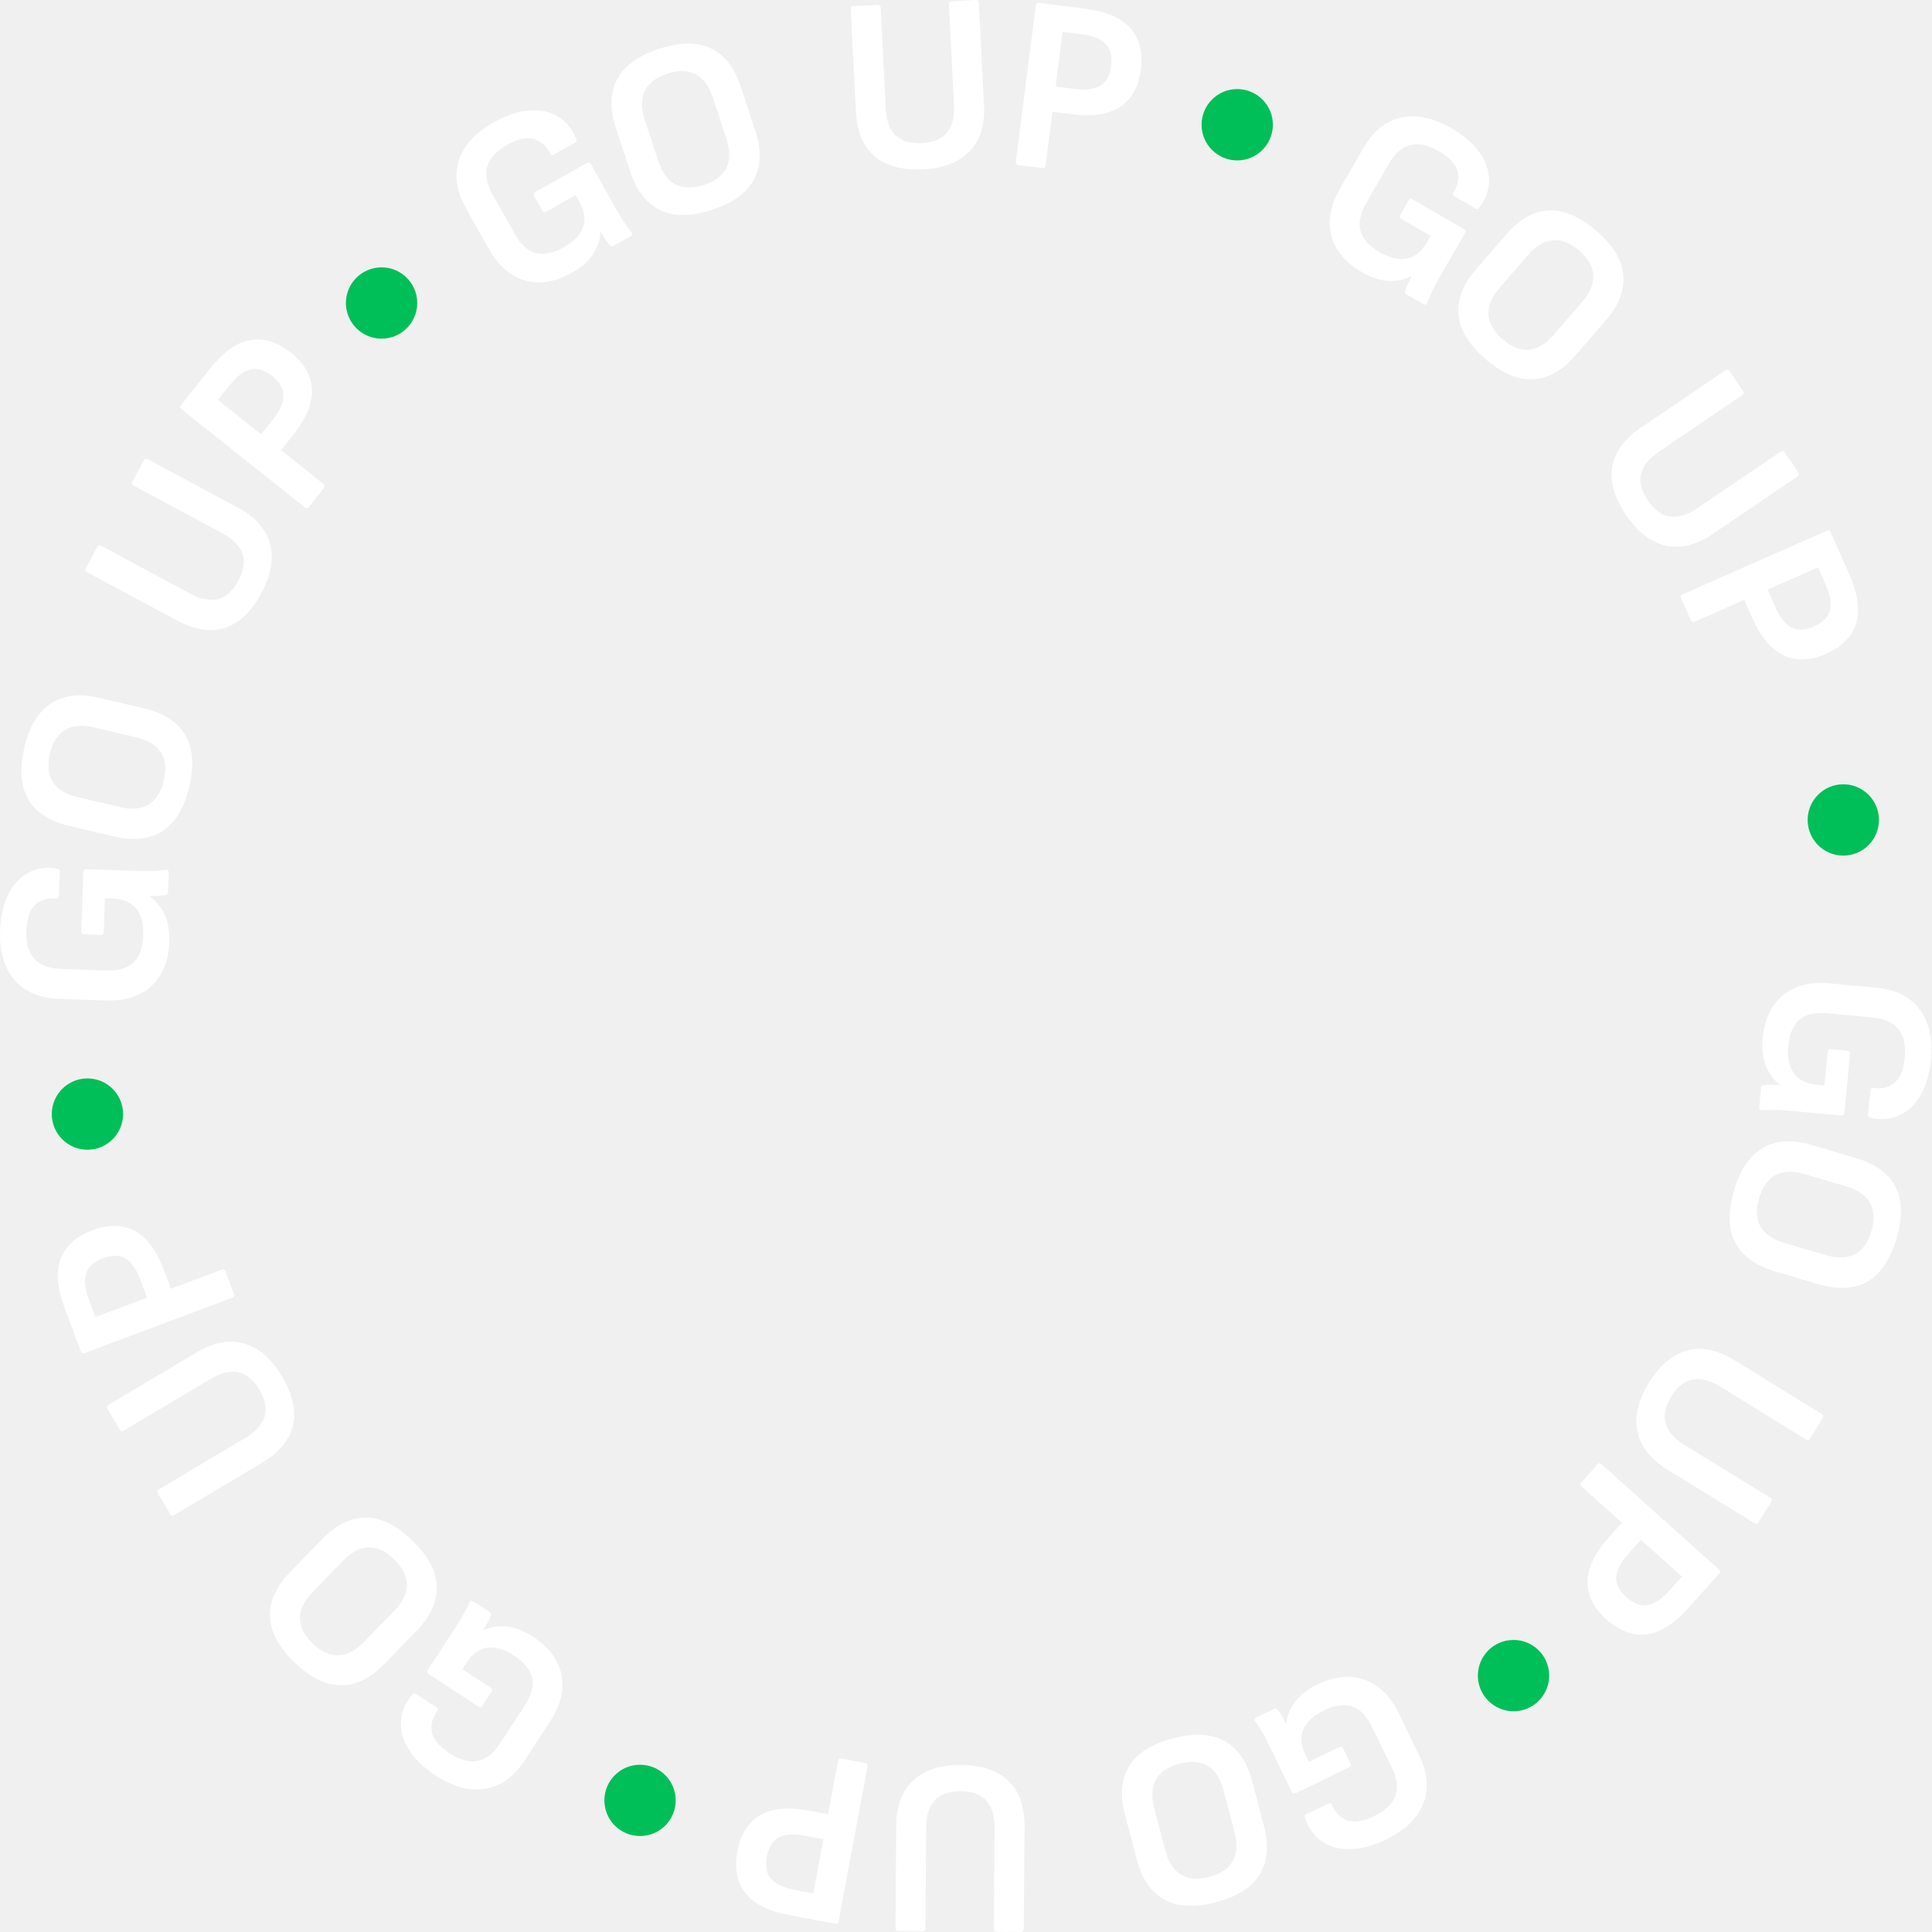
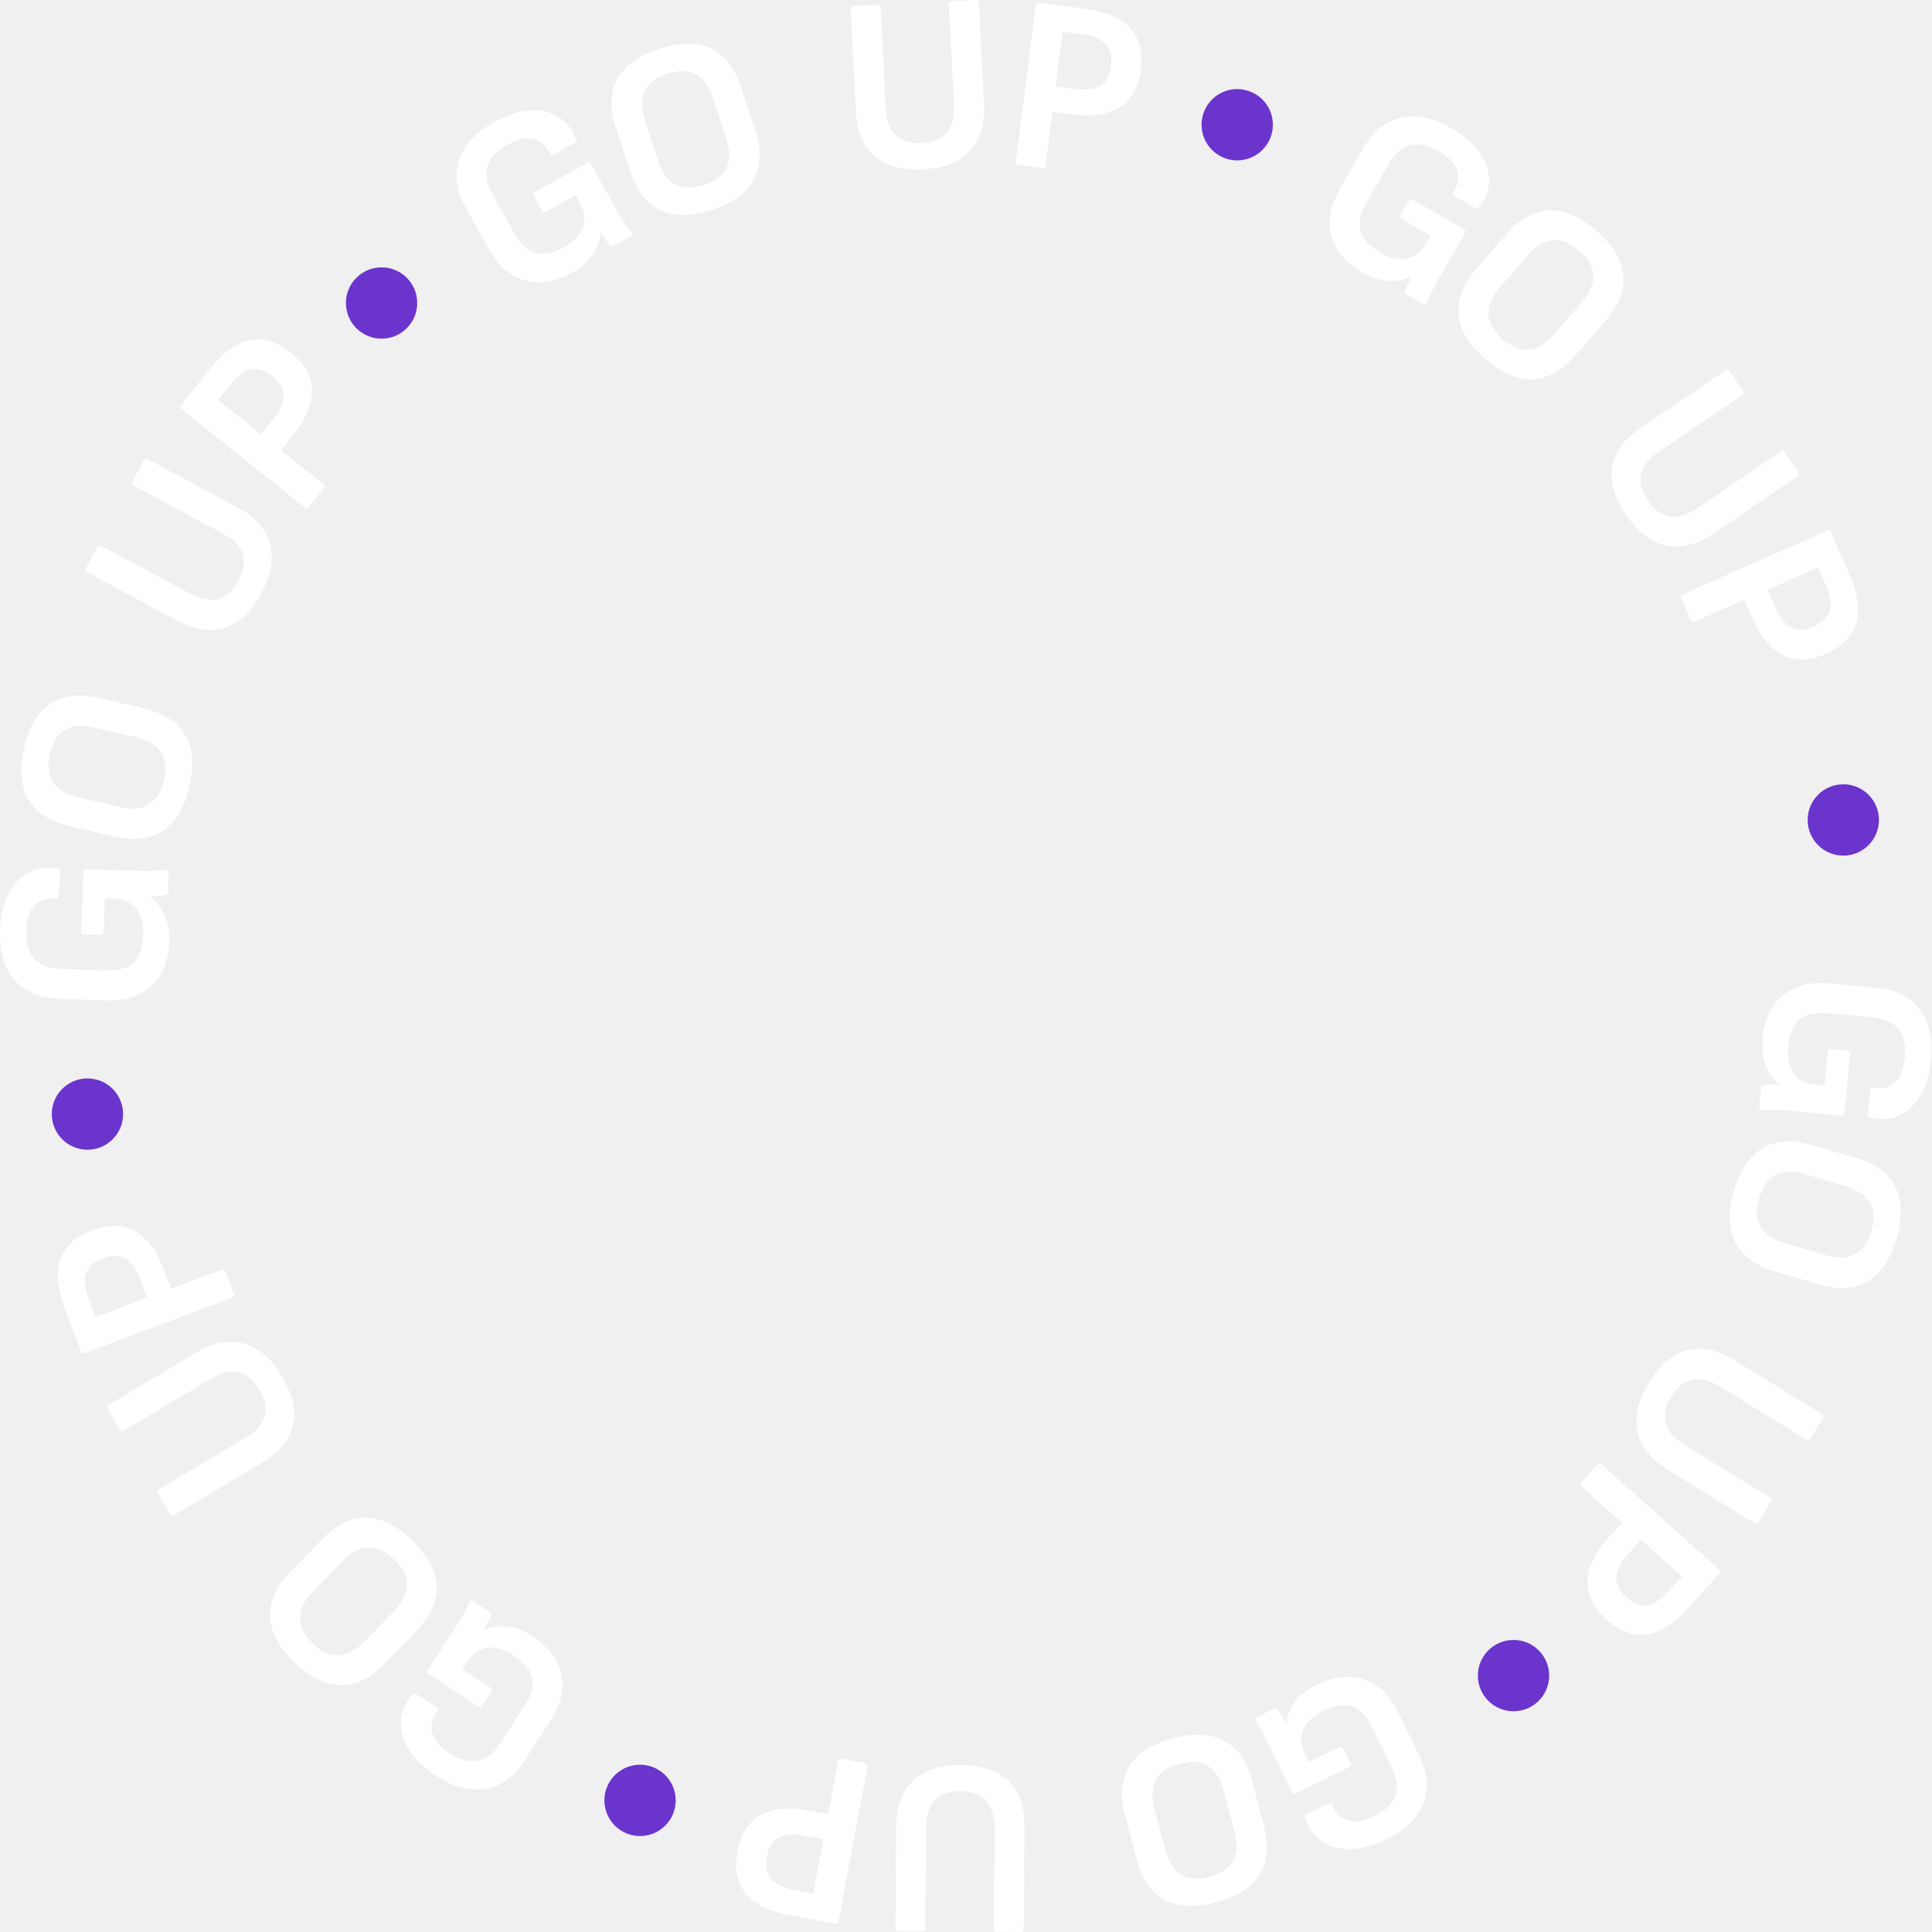
<svg xmlns="http://www.w3.org/2000/svg" fill="none" viewBox="26.94 27.02 165.82 165.87">
  <path d="M178.276 116.142C178.372 115.103 178.656 114.212 179.127 113.466C179.612 112.722 180.265 112.173 181.087 111.819C181.909 111.465 182.889 111.341 184.027 111.446L187.974 111.813C189.68 111.971 190.936 112.59 191.739 113.669C192.556 114.763 192.883 116.185 192.72 117.934C192.604 119.186 192.307 120.22 191.83 121.036C191.351 121.867 190.738 122.448 189.99 122.78C189.254 123.128 188.438 123.196 187.539 122.983C187.37 122.953 187.293 122.86 187.307 122.704L187.52 120.636C187.536 120.465 187.629 120.395 187.798 120.425C188.308 120.501 188.75 120.449 189.125 120.269C189.514 120.104 189.82 119.817 190.045 119.407C190.269 118.998 190.412 118.459 190.474 117.79C190.571 116.752 190.387 115.946 189.924 115.372C189.475 114.8 188.724 114.465 187.672 114.367L183.853 114.012C182.786 113.913 181.98 114.097 181.435 114.563C180.888 115.043 180.568 115.795 180.473 116.819C180.38 117.814 180.537 118.596 180.943 119.165C181.364 119.735 182.015 120.061 182.897 120.142L183.58 120.206L183.847 117.326C183.863 117.155 183.956 117.078 184.127 117.093L185.556 117.226C185.713 117.241 185.783 117.333 185.767 117.504L185.296 122.581C185.289 122.653 185.262 122.708 185.216 122.746C185.169 122.785 185.11 122.801 185.039 122.794L181.114 122.43C180.63 122.385 180.139 122.347 179.64 122.315C179.139 122.297 178.672 122.304 178.239 122.335C178.151 122.356 178.081 122.335 178.03 122.273C177.991 122.226 177.975 122.167 177.982 122.096L178.136 120.432C178.143 120.361 178.162 120.306 178.194 120.265C178.241 120.227 178.301 120.197 178.375 120.175C178.548 120.162 178.757 120.153 179.002 120.147C179.245 120.155 179.481 120.163 179.71 120.169L179.714 120.127C179.366 119.851 179.075 119.515 178.839 119.12C178.601 118.74 178.434 118.301 178.337 117.804C178.24 117.307 178.219 116.753 178.276 116.142Z" fill="white" />
  <path d="M175.81 129.249C176.345 127.441 177.177 126.213 178.307 125.564C179.451 124.919 180.838 124.837 182.468 125.319L186.31 126.454C187.954 126.94 189.074 127.763 189.67 128.922C190.266 130.081 190.296 131.565 189.762 133.373C189.231 135.167 188.401 136.389 187.271 137.038C186.141 137.687 184.754 137.769 183.11 137.283L179.268 136.147C177.638 135.665 176.518 134.843 175.908 133.68C175.312 132.521 175.28 131.044 175.81 129.249ZM177.968 129.887C177.68 130.86 177.717 131.667 178.078 132.31C178.453 132.957 179.133 133.427 180.12 133.718L183.715 134.781C184.702 135.072 185.521 135.046 186.174 134.703C186.84 134.364 187.317 133.708 187.604 132.735C187.892 131.763 187.85 130.946 187.479 130.285C187.118 129.642 186.445 129.175 185.458 128.884L181.863 127.821C180.876 127.529 180.05 127.553 179.384 127.893C178.727 128.25 178.255 128.914 177.968 129.887Z" fill="white" />
  <path d="M168.505 145.745C169.441 144.225 170.533 143.295 171.782 142.957C173.03 142.619 174.403 142.91 175.899 143.831L183.342 148.415C183.488 148.505 183.52 148.617 183.438 148.751L182.348 150.52C182.303 150.593 182.251 150.637 182.192 150.651C182.133 150.665 182.067 150.649 181.994 150.604L174.587 146.043C173.748 145.526 172.97 145.332 172.253 145.461C171.548 145.598 170.937 146.085 170.42 146.925C169.904 147.764 169.743 148.529 169.938 149.219C170.146 149.918 170.669 150.525 171.508 151.042L178.916 155.603C179.062 155.693 179.093 155.805 179.011 155.939L177.921 157.709C177.831 157.855 177.713 157.883 177.567 157.793L170.087 153.186C168.64 152.295 167.784 151.206 167.52 149.919C167.255 148.632 167.584 147.241 168.505 145.745Z" fill="white" />
  <path d="M164.096 152.74C164.201 152.623 164.317 152.621 164.445 152.736L174.511 161.761C174.639 161.875 174.65 161.991 174.546 162.108L171.885 165.075C170.646 166.458 169.443 167.211 168.276 167.336C167.111 167.48 165.969 167.052 164.853 166.051C163.757 165.069 163.217 163.98 163.233 162.786C163.259 161.601 163.873 160.338 165.075 158.998L166.19 157.754L162.728 154.65C162.601 154.536 162.594 154.415 162.709 154.287L164.096 152.74ZM167.818 159.213L166.731 160.425C166.082 161.148 165.739 161.809 165.701 162.408C165.663 163.007 165.947 163.578 166.553 164.122C167.191 164.694 167.806 164.929 168.397 164.825C168.988 164.722 169.613 164.304 170.271 163.57L171.343 162.374L167.818 159.213Z" fill="white" />
  <path d="M140.038 171.642C140.976 171.187 141.886 170.967 142.767 170.983C143.655 171.013 144.463 171.287 145.192 171.806C145.921 172.326 146.535 173.099 147.034 174.127L148.766 177.692C149.515 179.234 149.637 180.628 149.131 181.875C148.618 183.14 147.572 184.157 145.991 184.924C144.861 185.474 143.822 185.756 142.877 185.771C141.918 185.792 141.103 185.568 140.431 185.101C139.753 184.652 139.272 183.989 138.988 183.11C138.926 182.95 138.965 182.835 139.107 182.767L140.985 181.878C141.14 181.803 141.248 181.846 141.31 182.006C141.509 182.481 141.783 182.832 142.131 183.06C142.474 183.306 142.878 183.42 143.345 183.399C143.811 183.379 144.346 183.222 144.95 182.929C145.888 182.473 146.482 181.899 146.733 181.205C146.99 180.525 146.887 179.709 146.426 178.758L144.749 175.309C144.281 174.345 143.707 173.751 143.026 173.526C142.332 173.307 141.522 173.422 140.597 173.872C139.698 174.309 139.111 174.848 138.835 175.49C138.566 176.145 138.624 176.871 139.011 177.668L139.311 178.284L141.913 177.02C142.067 176.945 142.181 176.985 142.256 177.139L142.884 178.43C142.952 178.572 142.91 178.68 142.755 178.755L138.169 180.983C138.104 181.014 138.044 181.02 137.986 181C137.929 180.981 137.885 180.938 137.854 180.874L136.131 177.328C135.919 176.891 135.697 176.451 135.466 176.008C135.221 175.571 134.974 175.175 134.722 174.821C134.659 174.756 134.64 174.686 134.667 174.609C134.687 174.552 134.729 174.508 134.793 174.477L136.296 173.746C136.36 173.715 136.418 173.703 136.469 173.71C136.526 173.73 136.583 173.765 136.64 173.817C136.741 173.959 136.857 174.133 136.989 174.339C137.108 174.551 137.224 174.757 137.337 174.956L137.375 174.937C137.431 174.497 137.567 174.074 137.782 173.667C137.985 173.267 138.274 172.897 138.648 172.556C139.022 172.215 139.486 171.911 140.038 171.642Z" fill="white" />
  <path d="M127.628 176.269C129.451 175.789 130.933 175.865 132.074 176.496C133.218 177.14 134.006 178.284 134.438 179.928L135.457 183.803C135.893 185.461 135.769 186.845 135.086 187.955C134.403 189.065 133.15 189.86 131.326 190.339C129.517 190.815 128.042 190.737 126.901 190.107C125.76 189.476 124.972 188.332 124.537 186.674L123.518 182.799C123.086 181.155 123.209 179.771 123.889 178.647C124.572 177.537 125.818 176.744 127.628 176.269ZM128.2 178.444C127.219 178.702 126.547 179.152 126.184 179.794C125.825 180.45 125.776 181.275 126.037 182.27L126.99 185.896C127.252 186.891 127.699 187.578 128.33 187.959C128.966 188.353 129.774 188.421 130.754 188.163C131.735 187.905 132.412 187.447 132.785 186.787C133.148 186.146 133.199 185.327 132.938 184.333L131.984 180.706C131.723 179.712 131.275 179.017 130.639 178.623C129.994 178.246 129.181 178.187 128.2 178.444Z" fill="white" />
  <path d="M109.435 178.555C111.22 178.569 112.581 179.022 113.517 179.915C114.453 180.808 114.914 182.133 114.9 183.89L114.833 192.631C114.832 192.803 114.752 192.888 114.595 192.887L112.517 192.87C112.431 192.87 112.367 192.848 112.325 192.805C112.282 192.762 112.261 192.697 112.262 192.611L112.329 183.913C112.337 182.927 112.1 182.161 111.618 181.615C111.137 181.082 110.403 180.812 109.418 180.805C108.432 180.797 107.694 181.056 107.205 181.58C106.715 182.119 106.466 182.882 106.459 183.867L106.391 192.566C106.39 192.737 106.311 192.823 106.154 192.821L104.075 192.805C103.904 192.804 103.819 192.718 103.82 192.546L103.888 183.762C103.901 182.062 104.39 180.766 105.354 179.873C106.318 178.981 107.678 178.542 109.435 178.555Z" fill="white" />
  <path d="M101.234 178.382C101.388 178.411 101.45 178.509 101.418 178.678L98.936 191.968C98.904 192.136 98.811 192.206 98.657 192.177L94.74 191.446C92.914 191.105 91.645 190.468 90.933 189.536C90.204 188.615 89.977 187.417 90.253 185.943C90.523 184.497 91.172 183.47 92.201 182.863C93.227 182.27 94.625 182.139 96.394 182.469L98.037 182.776L98.891 178.206C98.922 178.037 99.022 177.969 99.191 178L101.234 178.382ZM97.636 184.924L96.035 184.626C95.08 184.447 94.337 184.497 93.806 184.776C93.274 185.054 92.933 185.594 92.784 186.394C92.627 187.237 92.746 187.884 93.141 188.335C93.536 188.787 94.218 189.103 95.187 189.284L96.766 189.579L97.636 184.924Z" fill="white" />
  <path d="M72.698 167.532C73.571 168.101 74.228 168.768 74.668 169.532C75.1 170.308 75.281 171.142 75.211 172.034C75.141 172.927 74.794 173.851 74.17 174.809L72.005 178.129C71.069 179.565 69.936 180.387 68.608 180.595C67.259 180.807 65.848 180.433 64.376 179.474C63.323 178.788 62.547 178.043 62.048 177.24C61.536 176.429 61.308 175.615 61.363 174.798C61.398 173.986 61.719 173.232 62.326 172.536C62.431 172.4 62.55 172.375 62.682 172.461L64.411 173.614C64.555 173.708 64.574 173.822 64.468 173.958C64.163 174.373 64.003 174.789 63.988 175.205C63.952 175.625 64.064 176.03 64.321 176.42C64.579 176.81 64.989 177.188 65.551 177.554C66.425 178.124 67.223 178.337 67.947 178.195C68.662 178.065 69.309 177.557 69.886 176.671L71.981 173.459C72.566 172.561 72.779 171.762 72.621 171.063C72.452 170.355 71.936 169.721 71.074 169.159C70.237 168.613 69.472 168.387 68.779 168.482C68.079 168.588 67.487 169.012 67.004 169.754L66.629 170.328L69.052 171.908C69.196 172.002 69.221 172.12 69.127 172.264L68.344 173.466C68.258 173.598 68.143 173.617 67.999 173.523L63.727 170.739C63.668 170.7 63.632 170.651 63.619 170.591C63.606 170.532 63.62 170.472 63.659 170.413L65.812 167.11C66.077 166.703 66.34 166.286 66.601 165.86C66.85 165.425 67.062 165.009 67.236 164.611C67.259 164.524 67.31 164.472 67.389 164.455C67.448 164.443 67.508 164.456 67.567 164.495L68.968 165.407C69.027 165.446 69.067 165.49 69.088 165.537C69.1 165.596 69.099 165.664 69.084 165.739C69.014 165.898 68.925 166.087 68.816 166.306C68.696 166.518 68.579 166.723 68.466 166.922L68.502 166.945C68.908 166.767 69.341 166.665 69.8 166.641C70.248 166.608 70.714 166.665 71.199 166.811C71.683 166.956 72.183 167.197 72.698 167.532Z" fill="white" />
  <path d="M62.341 159.285C63.694 160.599 64.395 161.907 64.444 163.209C64.483 164.522 63.91 165.788 62.726 167.007L59.934 169.881C58.74 171.11 57.491 171.72 56.188 171.708C54.885 171.697 53.557 171.034 52.205 169.721C50.862 168.417 50.167 167.114 50.117 165.811C50.068 164.509 50.641 163.243 51.835 162.013L54.627 159.139C55.811 157.92 57.06 157.311 58.373 157.312C59.676 157.324 60.999 157.981 62.341 159.285ZM60.774 160.899C60.046 160.192 59.314 159.849 58.577 159.87C57.83 159.901 57.098 160.285 56.381 161.023L53.769 163.713C53.052 164.45 52.694 165.188 52.695 165.925C52.686 166.673 53.045 167.4 53.772 168.107C54.5 168.813 55.242 169.156 55.999 169.135C56.736 169.114 57.463 168.735 58.18 167.997L60.792 165.308C61.509 164.57 61.872 163.827 61.881 163.08C61.87 162.332 61.501 161.605 60.774 160.899Z" fill="white" />
  <path d="M51.142 145.179C52.056 146.713 52.374 148.112 52.095 149.375C51.817 150.638 50.923 151.719 49.414 152.619L41.904 157.093C41.756 157.18 41.642 157.157 41.562 157.022L40.498 155.236C40.455 155.163 40.44 155.096 40.455 155.038C40.47 154.979 40.514 154.928 40.588 154.884L48.061 150.432C48.908 149.927 49.44 149.328 49.658 148.633C49.863 147.945 49.714 147.178 49.209 146.331C48.705 145.484 48.102 144.987 47.399 144.841C46.684 144.701 45.903 144.884 45.056 145.388L37.583 149.84C37.436 149.928 37.322 149.904 37.242 149.769L36.178 147.984C36.09 147.836 36.12 147.719 36.267 147.631L43.814 143.135C45.275 142.265 46.636 142.011 47.899 142.373C49.162 142.735 50.243 143.67 51.142 145.179Z" fill="white" />
  <path d="M47.031 138.124C47.086 138.271 47.033 138.375 46.873 138.435L34.215 143.185C34.054 143.245 33.947 143.202 33.891 143.054L32.491 139.323C31.839 137.585 31.727 136.17 32.157 135.078C32.568 133.978 33.476 133.164 34.88 132.637C36.257 132.12 37.472 132.145 38.524 132.712C39.562 133.283 40.397 134.412 41.029 136.097L41.617 137.661L45.97 136.028C46.13 135.968 46.24 136.018 46.301 136.178L47.031 138.124ZM39.57 138.429L38.998 136.905C38.657 135.995 38.23 135.385 37.717 135.074C37.203 134.763 36.566 134.751 35.803 135.037C35.001 135.338 34.508 135.774 34.326 136.346C34.144 136.918 34.226 137.665 34.573 138.588L35.137 140.093L39.57 138.429Z" fill="white" />
  <path d="M41.474 107.893C41.438 108.936 41.206 109.842 40.779 110.613C40.338 111.384 39.717 111.97 38.917 112.371C38.117 112.772 37.146 112.953 36.004 112.913L32.043 112.775C30.33 112.716 29.041 112.171 28.176 111.14C27.298 110.095 26.889 108.694 26.95 106.939C26.994 105.682 27.23 104.633 27.66 103.79C28.09 102.933 28.669 102.317 29.396 101.942C30.11 101.553 30.922 101.438 31.831 101.598C32.002 101.619 32.084 101.707 32.079 101.864L31.985 103.941C31.979 104.112 31.891 104.187 31.72 104.167C31.207 104.121 30.769 104.198 30.404 104.4C30.026 104.587 29.737 104.891 29.536 105.313C29.336 105.735 29.224 106.281 29.201 106.952C29.165 107.995 29.394 108.789 29.89 109.335C30.371 109.88 31.14 110.171 32.196 110.208L36.029 110.341C37.1 110.378 37.894 110.149 38.411 109.652C38.929 109.141 39.206 108.372 39.242 107.344C39.277 106.345 39.075 105.573 38.636 105.029C38.184 104.485 37.515 104.197 36.63 104.166L35.944 104.142L35.844 107.033C35.838 107.204 35.749 107.287 35.578 107.281L34.144 107.231C33.986 107.226 33.911 107.138 33.917 106.966L34.094 101.87C34.096 101.799 34.12 101.742 34.164 101.701C34.208 101.659 34.266 101.64 34.338 101.643L38.278 101.779C38.763 101.796 39.256 101.806 39.756 101.809C40.257 101.798 40.722 101.764 41.153 101.708C41.24 101.682 41.31 101.699 41.366 101.758C41.407 101.802 41.426 101.86 41.424 101.932L41.366 103.602C41.363 103.673 41.347 103.73 41.317 103.772C41.273 103.813 41.215 103.847 41.142 103.873C40.97 103.895 40.762 103.917 40.518 103.937C40.275 103.943 40.039 103.949 39.81 103.955L39.809 103.998C40.171 104.254 40.482 104.572 40.74 104.952C40.999 105.319 41.191 105.747 41.317 106.237C41.443 106.728 41.495 107.28 41.474 107.893Z" fill="white" />
  <path d="M43.194 94.538C42.763 96.374 42.002 97.647 40.911 98.36C39.805 99.069 38.425 99.229 36.77 98.841L32.87 97.926C31.201 97.534 30.036 96.777 29.375 95.654C28.714 94.53 28.599 93.051 29.03 91.215C29.457 89.393 30.217 88.126 31.308 87.414C32.4 86.702 33.78 86.541 35.449 86.933L39.349 87.848C41.004 88.236 42.169 88.994 42.844 90.12C43.504 91.244 43.621 92.716 43.194 94.538ZM41.003 94.024C41.235 93.037 41.152 92.232 40.755 91.611C40.344 90.986 39.638 90.557 38.637 90.322L34.986 89.465C33.985 89.23 33.169 89.303 32.536 89.683C31.891 90.059 31.452 90.742 31.22 91.729C30.989 92.716 31.077 93.529 31.484 94.168C31.881 94.789 32.581 95.217 33.582 95.452L37.232 96.308C38.234 96.543 39.057 96.472 39.703 96.096C40.338 95.702 40.772 95.011 41.003 94.024Z" fill="white" />
  <path d="M49.387 77.94C48.541 79.513 47.506 80.505 46.279 80.916C45.053 81.327 43.666 81.117 42.118 80.286L34.418 76.148C34.267 76.067 34.228 75.957 34.303 75.819L35.286 73.988C35.327 73.913 35.376 73.866 35.434 73.849C35.492 73.831 35.559 73.843 35.635 73.883L43.298 78C44.166 78.467 44.954 78.615 45.662 78.444C46.357 78.266 46.938 77.743 47.405 76.875C47.871 76.007 47.987 75.234 47.751 74.556C47.503 73.871 46.944 73.295 46.076 72.829L38.413 68.712C38.262 68.631 38.224 68.521 38.298 68.382L39.282 66.552C39.363 66.401 39.479 66.366 39.63 66.447L47.368 70.605C48.866 71.409 49.784 72.446 50.124 73.715C50.464 74.984 50.218 76.392 49.387 77.94Z" fill="white" />
  <path d="M53.448 70.551C53.35 70.674 53.234 70.682 53.1 70.575L42.526 62.151C42.391 62.044 42.373 61.929 42.471 61.807L44.954 58.689C46.111 57.237 47.269 56.415 48.426 56.223C49.581 56.011 50.745 56.372 51.918 57.306C53.069 58.223 53.671 59.278 53.725 60.471C53.768 61.656 53.228 62.952 52.107 64.36L51.066 65.667L54.702 68.564C54.836 68.671 54.85 68.791 54.743 68.925L53.448 70.551ZM49.356 64.305L50.371 63.032C50.976 62.272 51.28 61.592 51.283 60.992C51.287 60.392 50.97 59.838 50.333 59.331C49.663 58.797 49.035 58.598 48.451 58.736C47.867 58.873 47.268 59.327 46.654 60.098L45.653 61.355L49.356 64.305Z" fill="white" />
  <path d="M76.029 50.444C75.119 50.954 74.224 51.227 73.344 51.263C72.456 51.286 71.633 51.06 70.874 50.585C70.116 50.11 69.457 49.374 68.898 48.377L66.958 44.921C66.119 43.426 65.915 42.041 66.347 40.767C66.784 39.474 67.768 38.397 69.3 37.537C70.396 36.922 71.416 36.579 72.359 36.508C73.315 36.43 74.142 36.605 74.84 37.032C75.544 37.44 76.063 38.074 76.399 38.934C76.47 39.09 76.437 39.207 76.3 39.284L74.478 40.282C74.328 40.366 74.218 40.33 74.146 40.173C73.919 39.711 73.625 39.377 73.263 39.17C72.907 38.944 72.497 38.855 72.032 38.903C71.568 38.951 71.043 39.139 70.457 39.467C69.548 39.978 68.989 40.587 68.78 41.294C68.564 41.988 68.714 42.797 69.231 43.718L71.109 47.063C71.633 47.997 72.242 48.556 72.935 48.74C73.641 48.918 74.442 48.755 75.339 48.251C76.21 47.762 76.765 47.188 77.002 46.531C77.232 45.861 77.131 45.14 76.697 44.368L76.362 43.77L73.839 45.186C73.69 45.27 73.573 45.237 73.489 45.088L72.787 43.836C72.71 43.699 72.746 43.588 72.895 43.505L77.342 41.008C77.404 40.974 77.465 40.964 77.523 40.981C77.582 40.997 77.628 41.036 77.663 41.099L79.593 44.536C79.831 44.96 80.078 45.386 80.335 45.815C80.605 46.237 80.876 46.618 81.147 46.956C81.214 47.017 81.237 47.086 81.215 47.164C81.199 47.222 81.159 47.269 81.097 47.304L79.64 48.122C79.577 48.157 79.521 48.172 79.469 48.169C79.411 48.152 79.352 48.12 79.292 48.072C79.183 47.936 79.057 47.77 78.913 47.572C78.782 47.367 78.654 47.168 78.53 46.976L78.492 46.997C78.462 47.44 78.352 47.87 78.161 48.289C77.982 48.7 77.716 49.087 77.362 49.449C77.009 49.812 76.564 50.143 76.029 50.444Z" fill="white" />
  <path d="M88.081 45.028C86.289 45.617 84.805 45.631 83.629 45.071C82.448 44.497 81.592 43.402 81.061 41.787L79.81 37.981C79.275 36.353 79.314 34.964 79.929 33.815C80.543 32.665 81.746 31.796 83.537 31.207C85.315 30.623 86.792 30.611 87.969 31.172C89.145 31.732 90.001 32.827 90.537 34.455L91.788 38.261C92.319 39.876 92.279 41.265 91.669 42.428C91.054 43.577 89.858 44.444 88.081 45.028ZM87.378 42.891C88.341 42.574 88.985 42.085 89.308 41.422C89.627 40.746 89.626 39.919 89.305 38.942L88.134 35.38C87.813 34.403 87.326 33.744 86.672 33.402C86.014 33.047 85.203 33.028 84.24 33.345C83.276 33.661 82.629 34.16 82.296 34.841C81.972 35.504 81.971 36.323 82.293 37.3L83.463 40.862C83.784 41.839 84.274 42.505 84.932 42.861C85.599 43.198 86.415 43.208 87.378 42.891Z" fill="white" />
  <path d="M106.183 41.556C104.4 41.645 103.015 41.272 102.029 40.434C101.043 39.597 100.506 38.301 100.418 36.546L99.98 27.816C99.971 27.644 100.045 27.555 100.202 27.547L102.278 27.443C102.363 27.439 102.429 27.457 102.474 27.497C102.519 27.538 102.543 27.601 102.548 27.687L102.984 36.375C103.033 37.359 103.314 38.11 103.826 38.628C104.338 39.131 105.086 39.358 106.07 39.309C107.055 39.26 107.776 38.959 108.235 38.407C108.692 37.84 108.897 37.065 108.847 36.08L108.411 27.392C108.402 27.221 108.476 27.131 108.633 27.124L110.709 27.019C110.88 27.011 110.97 27.092 110.979 27.263L111.419 36.037C111.505 37.735 111.092 39.057 110.181 40.004C109.27 40.95 107.938 41.468 106.183 41.556Z" fill="white" />
  <path d="M114.355 41.185C114.199 41.166 114.132 41.071 114.153 40.901L115.868 27.49C115.89 27.32 115.979 27.245 116.134 27.265L120.087 27.77C121.929 28.006 123.233 28.568 123.997 29.458C124.778 30.335 125.073 31.518 124.883 33.006C124.696 34.465 124.107 35.527 123.115 36.193C122.124 36.843 120.736 37.055 118.951 36.827L117.293 36.615L116.704 41.227C116.682 41.397 116.586 41.471 116.416 41.449L114.355 41.185ZM117.571 34.447L119.186 34.653C120.149 34.777 120.888 34.684 121.403 34.375C121.918 34.067 122.227 33.508 122.33 32.701C122.439 31.851 122.283 31.212 121.862 30.784C121.442 30.355 120.743 30.079 119.765 29.954L118.171 29.75L117.571 34.447Z" fill="white" />
  <path d="M143.862 50.388C142.959 49.867 142.266 49.238 141.785 48.499C141.311 47.748 141.085 46.925 141.105 46.03C141.126 45.136 141.422 44.193 141.992 43.203L143.97 39.768C144.826 38.283 145.911 37.4 147.227 37.119C148.562 36.833 149.991 37.128 151.513 38.005C152.602 38.633 153.419 39.333 153.962 40.108C154.517 40.889 154.79 41.689 154.78 42.508C154.79 43.321 154.511 44.092 153.943 44.819C153.845 44.961 153.728 44.992 153.592 44.914L151.802 43.858C151.653 43.773 151.628 43.659 151.726 43.518C152.007 43.086 152.144 42.663 152.137 42.246C152.149 41.825 152.015 41.426 151.737 41.051C151.458 40.677 151.028 40.322 150.446 39.987C149.542 39.466 148.733 39.297 148.019 39.479C147.311 39.648 146.694 40.191 146.166 41.107L144.252 44.431C143.717 45.359 143.548 46.168 143.744 46.858C143.953 47.555 144.502 48.16 145.394 48.673C146.26 49.172 147.036 49.356 147.723 49.223C148.416 49.079 148.983 48.623 149.425 47.855L149.768 47.261L147.261 45.817C147.112 45.732 147.081 45.615 147.167 45.466L147.883 44.222C147.961 44.086 148.075 44.061 148.223 44.146L152.642 46.691C152.704 46.727 152.743 46.774 152.759 46.833C152.775 46.891 152.765 46.951 152.729 47.013L150.761 50.429C150.519 50.85 150.279 51.281 150.042 51.721C149.817 52.169 149.629 52.596 149.477 53.003C149.459 53.092 149.411 53.146 149.333 53.167C149.274 53.183 149.214 53.173 149.152 53.138L147.704 52.303C147.642 52.268 147.6 52.227 147.577 52.181C147.561 52.122 147.559 52.055 147.57 51.979C147.63 51.816 147.709 51.622 147.806 51.398C147.914 51.18 148.02 50.969 148.121 50.763L148.084 50.742C147.688 50.943 147.262 51.068 146.805 51.118C146.36 51.175 145.891 51.144 145.399 51.025C144.907 50.907 144.395 50.694 143.862 50.388Z" fill="white" />
  <path d="M154.482 57.847C153.056 56.614 152.28 55.349 152.155 54.052C152.04 52.743 152.538 51.446 153.649 50.16L156.269 47.129C157.39 45.832 158.601 45.151 159.903 45.087C161.204 45.023 162.569 45.607 163.995 46.84C165.411 48.063 166.181 49.324 166.306 50.621C166.431 51.918 165.933 53.215 164.812 54.512L162.192 57.544C161.081 58.83 159.869 59.51 158.558 59.586C157.257 59.65 155.898 59.071 154.482 57.847ZM155.953 56.145C156.721 56.808 157.472 57.108 158.206 57.044C158.95 56.97 159.658 56.543 160.331 55.765L162.783 52.928C163.455 52.15 163.77 51.393 163.726 50.657C163.692 49.91 163.291 49.205 162.524 48.542C161.757 47.879 160.996 47.58 160.241 47.645C159.506 47.708 158.803 48.129 158.13 48.907L155.678 51.744C155.006 52.523 154.687 53.285 154.721 54.032C154.775 54.777 155.186 55.482 155.953 56.145Z" fill="white" />
  <path d="M166.551 71.25C165.548 69.772 165.149 68.395 165.353 67.118C165.557 65.84 166.385 64.709 167.839 63.722L175.074 58.815C175.216 58.719 175.331 58.736 175.419 58.866L176.586 60.586C176.634 60.657 176.652 60.722 176.641 60.782C176.629 60.841 176.588 60.895 176.517 60.943L169.318 65.826C168.502 66.379 168.006 67.009 167.83 67.716C167.665 68.415 167.859 69.172 168.412 69.987C168.966 70.803 169.597 71.263 170.307 71.369C171.029 71.466 171.798 71.238 172.614 70.685L179.813 65.802C179.955 65.706 180.07 65.722 180.158 65.853L181.324 67.573C181.421 67.714 181.398 67.833 181.256 67.93L173.986 72.861C172.579 73.815 171.235 74.148 169.953 73.862C168.671 73.575 167.537 72.704 166.551 71.25Z" fill="white" />
  <path d="M171.264 78.361C171.201 78.218 171.248 78.111 171.404 78.042L183.776 72.59C183.933 72.521 184.043 72.558 184.107 72.702L185.714 76.349C186.462 78.048 186.653 79.455 186.286 80.569C185.937 81.69 185.076 82.553 183.704 83.158C182.357 83.752 181.143 83.795 180.062 83.288C178.993 82.776 178.096 81.696 177.37 80.049L176.696 78.52L172.441 80.395C172.284 80.464 172.171 80.42 172.102 80.263L171.264 78.361ZM178.696 77.638L179.352 79.129C179.744 80.017 180.205 80.603 180.735 80.884C181.265 81.166 181.902 81.142 182.647 80.814C183.432 80.469 183.899 80.005 184.048 79.424C184.198 78.843 184.074 78.102 183.677 77.2L183.029 75.729L178.696 77.638Z" fill="white" />
-   <circle cx="59.699" cy="53.034" r="3.061" fill="#00BF58" />
-   <circle cx="133.16" cy="37.729" r="3.061" fill="#00BF58" />
-   <circle cx="185.195" cy="97.416" r="3.061" fill="#00BF58" />
-   <circle cx="156.882" cy="170.877" r="3.061" fill="#00BF58" />
-   <circle cx="81.89" cy="181.59" r="3.061" fill="#00BF58" />
-   <circle cx="34.447" cy="122.668" r="3.061" fill="#00BF58" />
+   <circle cx="59.699" cy="53.034" r="3.061" fill="#6b34cd" />
+   <circle cx="133.16" cy="37.729" r="3.061" fill="#6b34cd" />
+   <circle cx="185.195" cy="97.416" r="3.061" fill="#6b34cd" />
+   <circle cx="156.882" cy="170.877" r="3.061" fill="#6b34cd" />
+   <circle cx="81.89" cy="181.59" r="3.061" fill="#6b34cd" />
+   <circle cx="34.447" cy="122.668" r="3.061" fill="#6b34cd" />
</svg>
